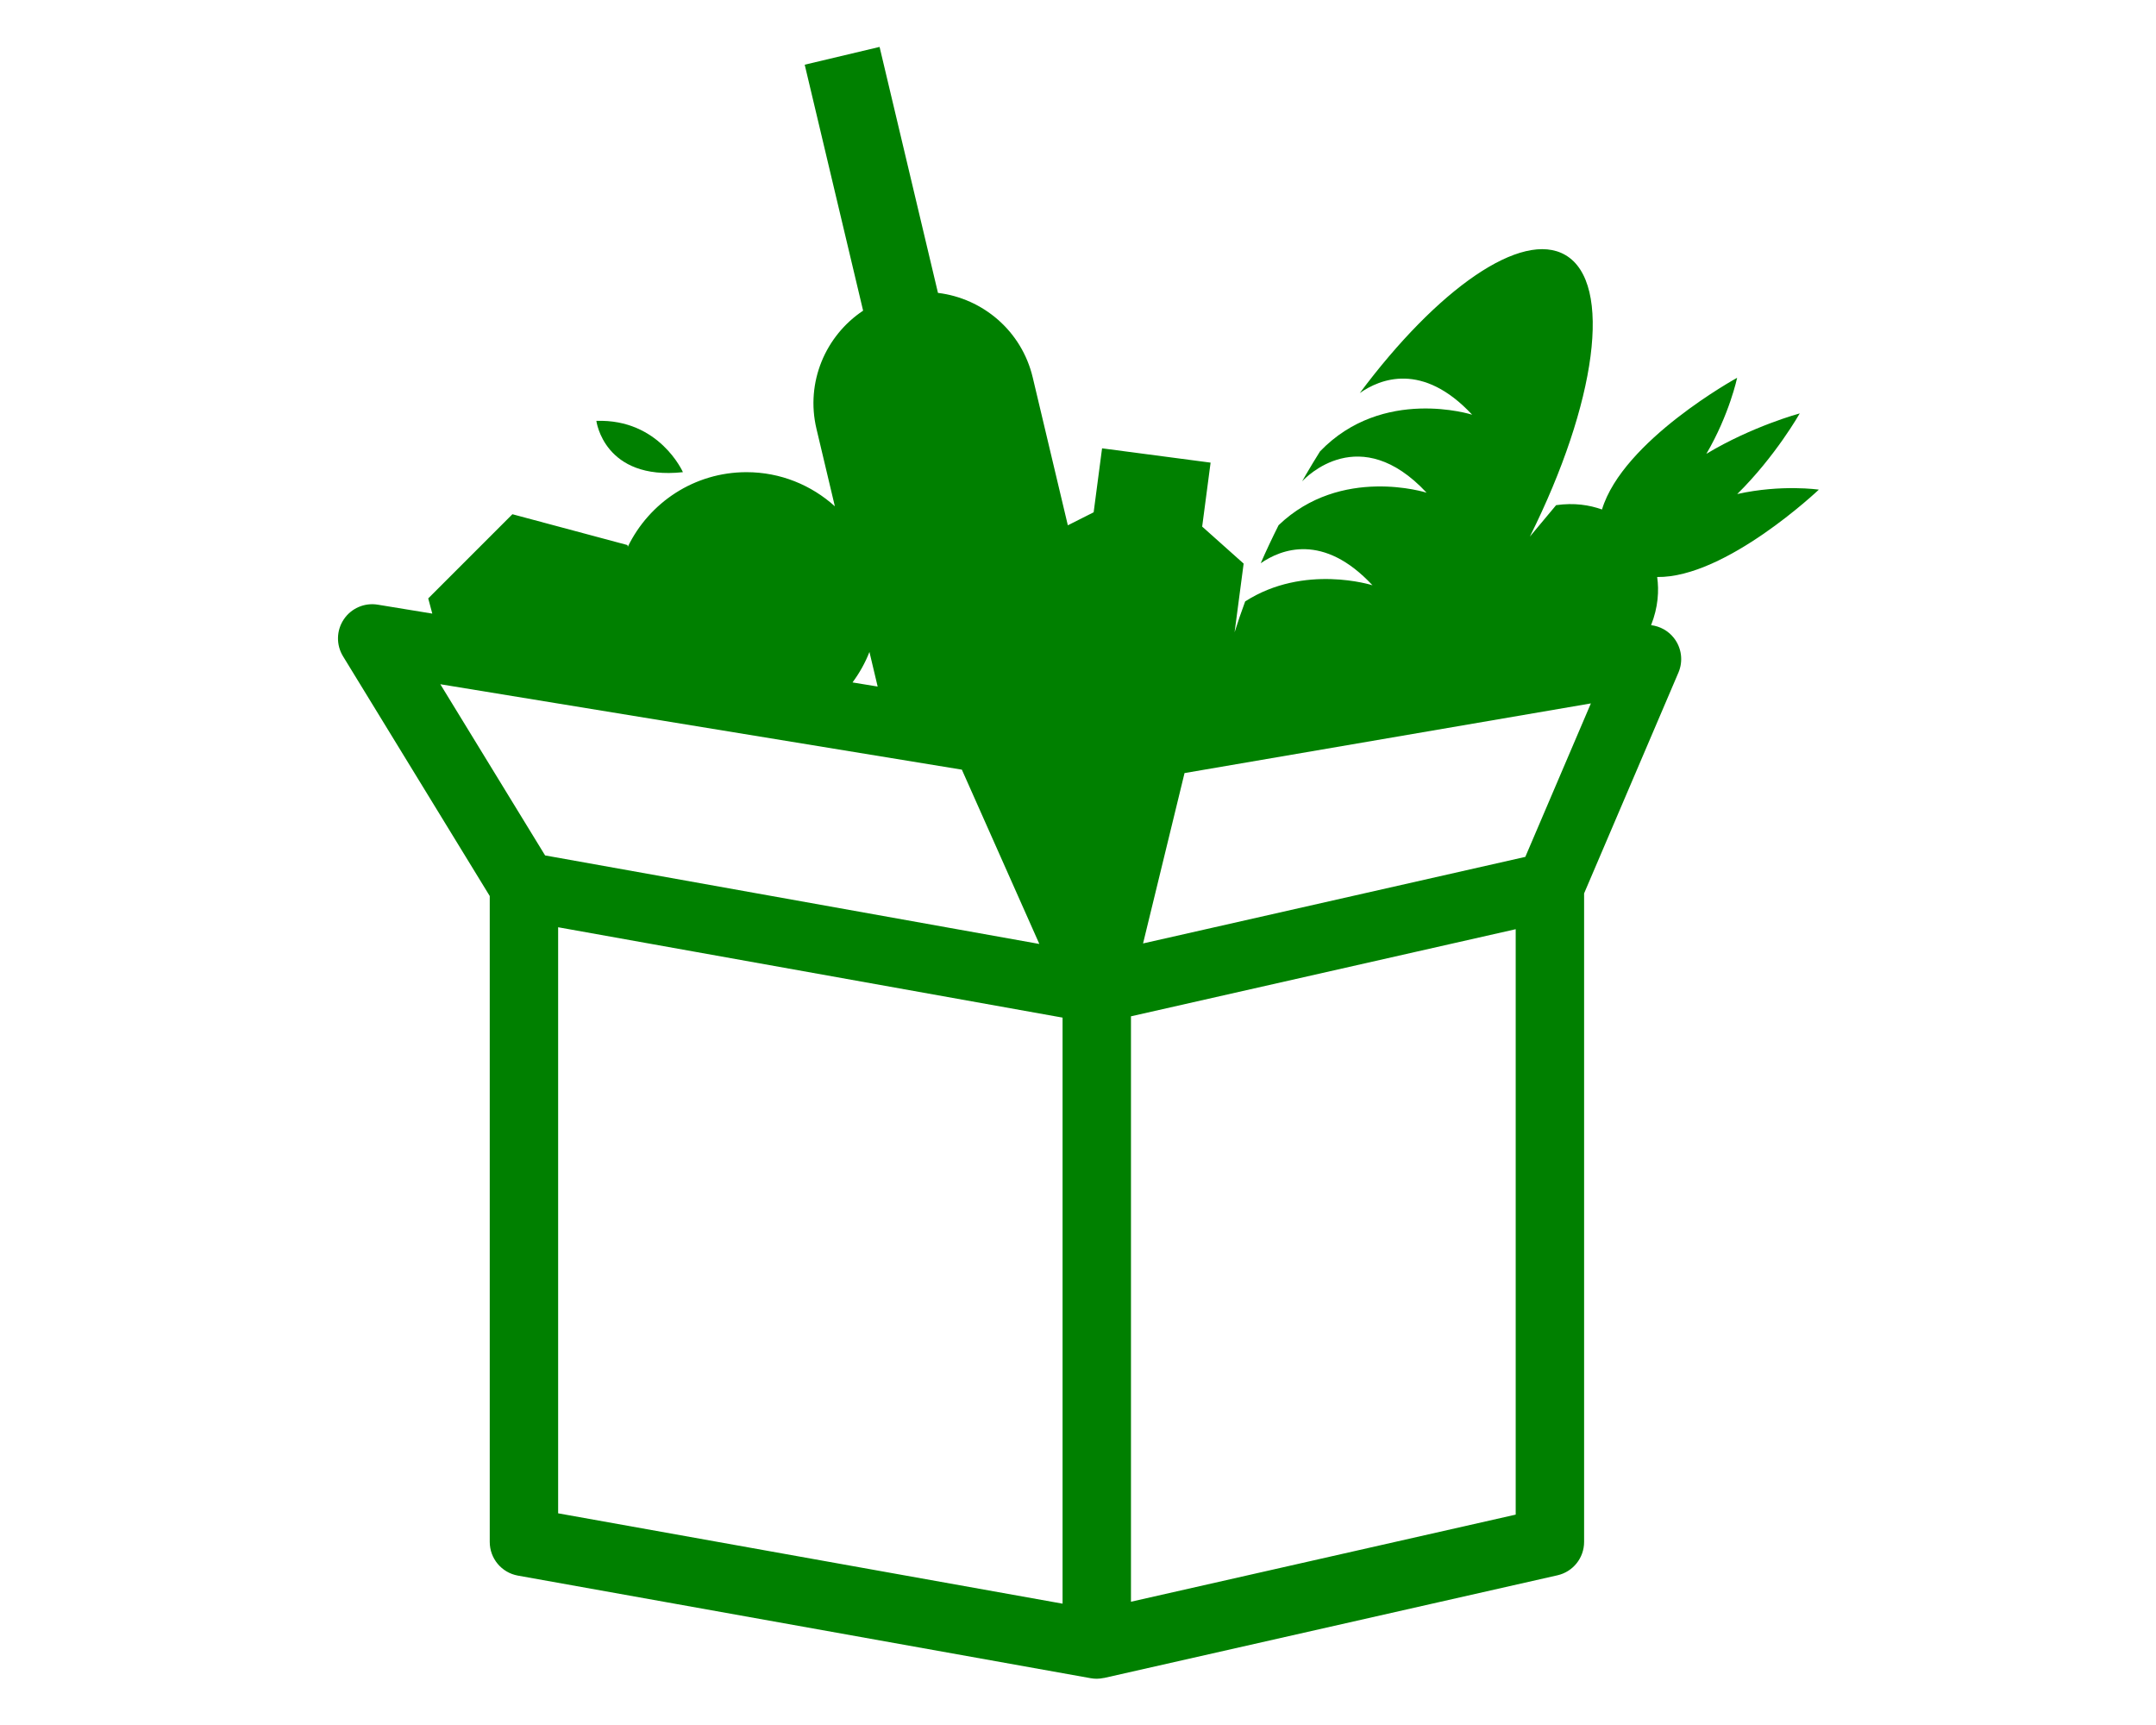
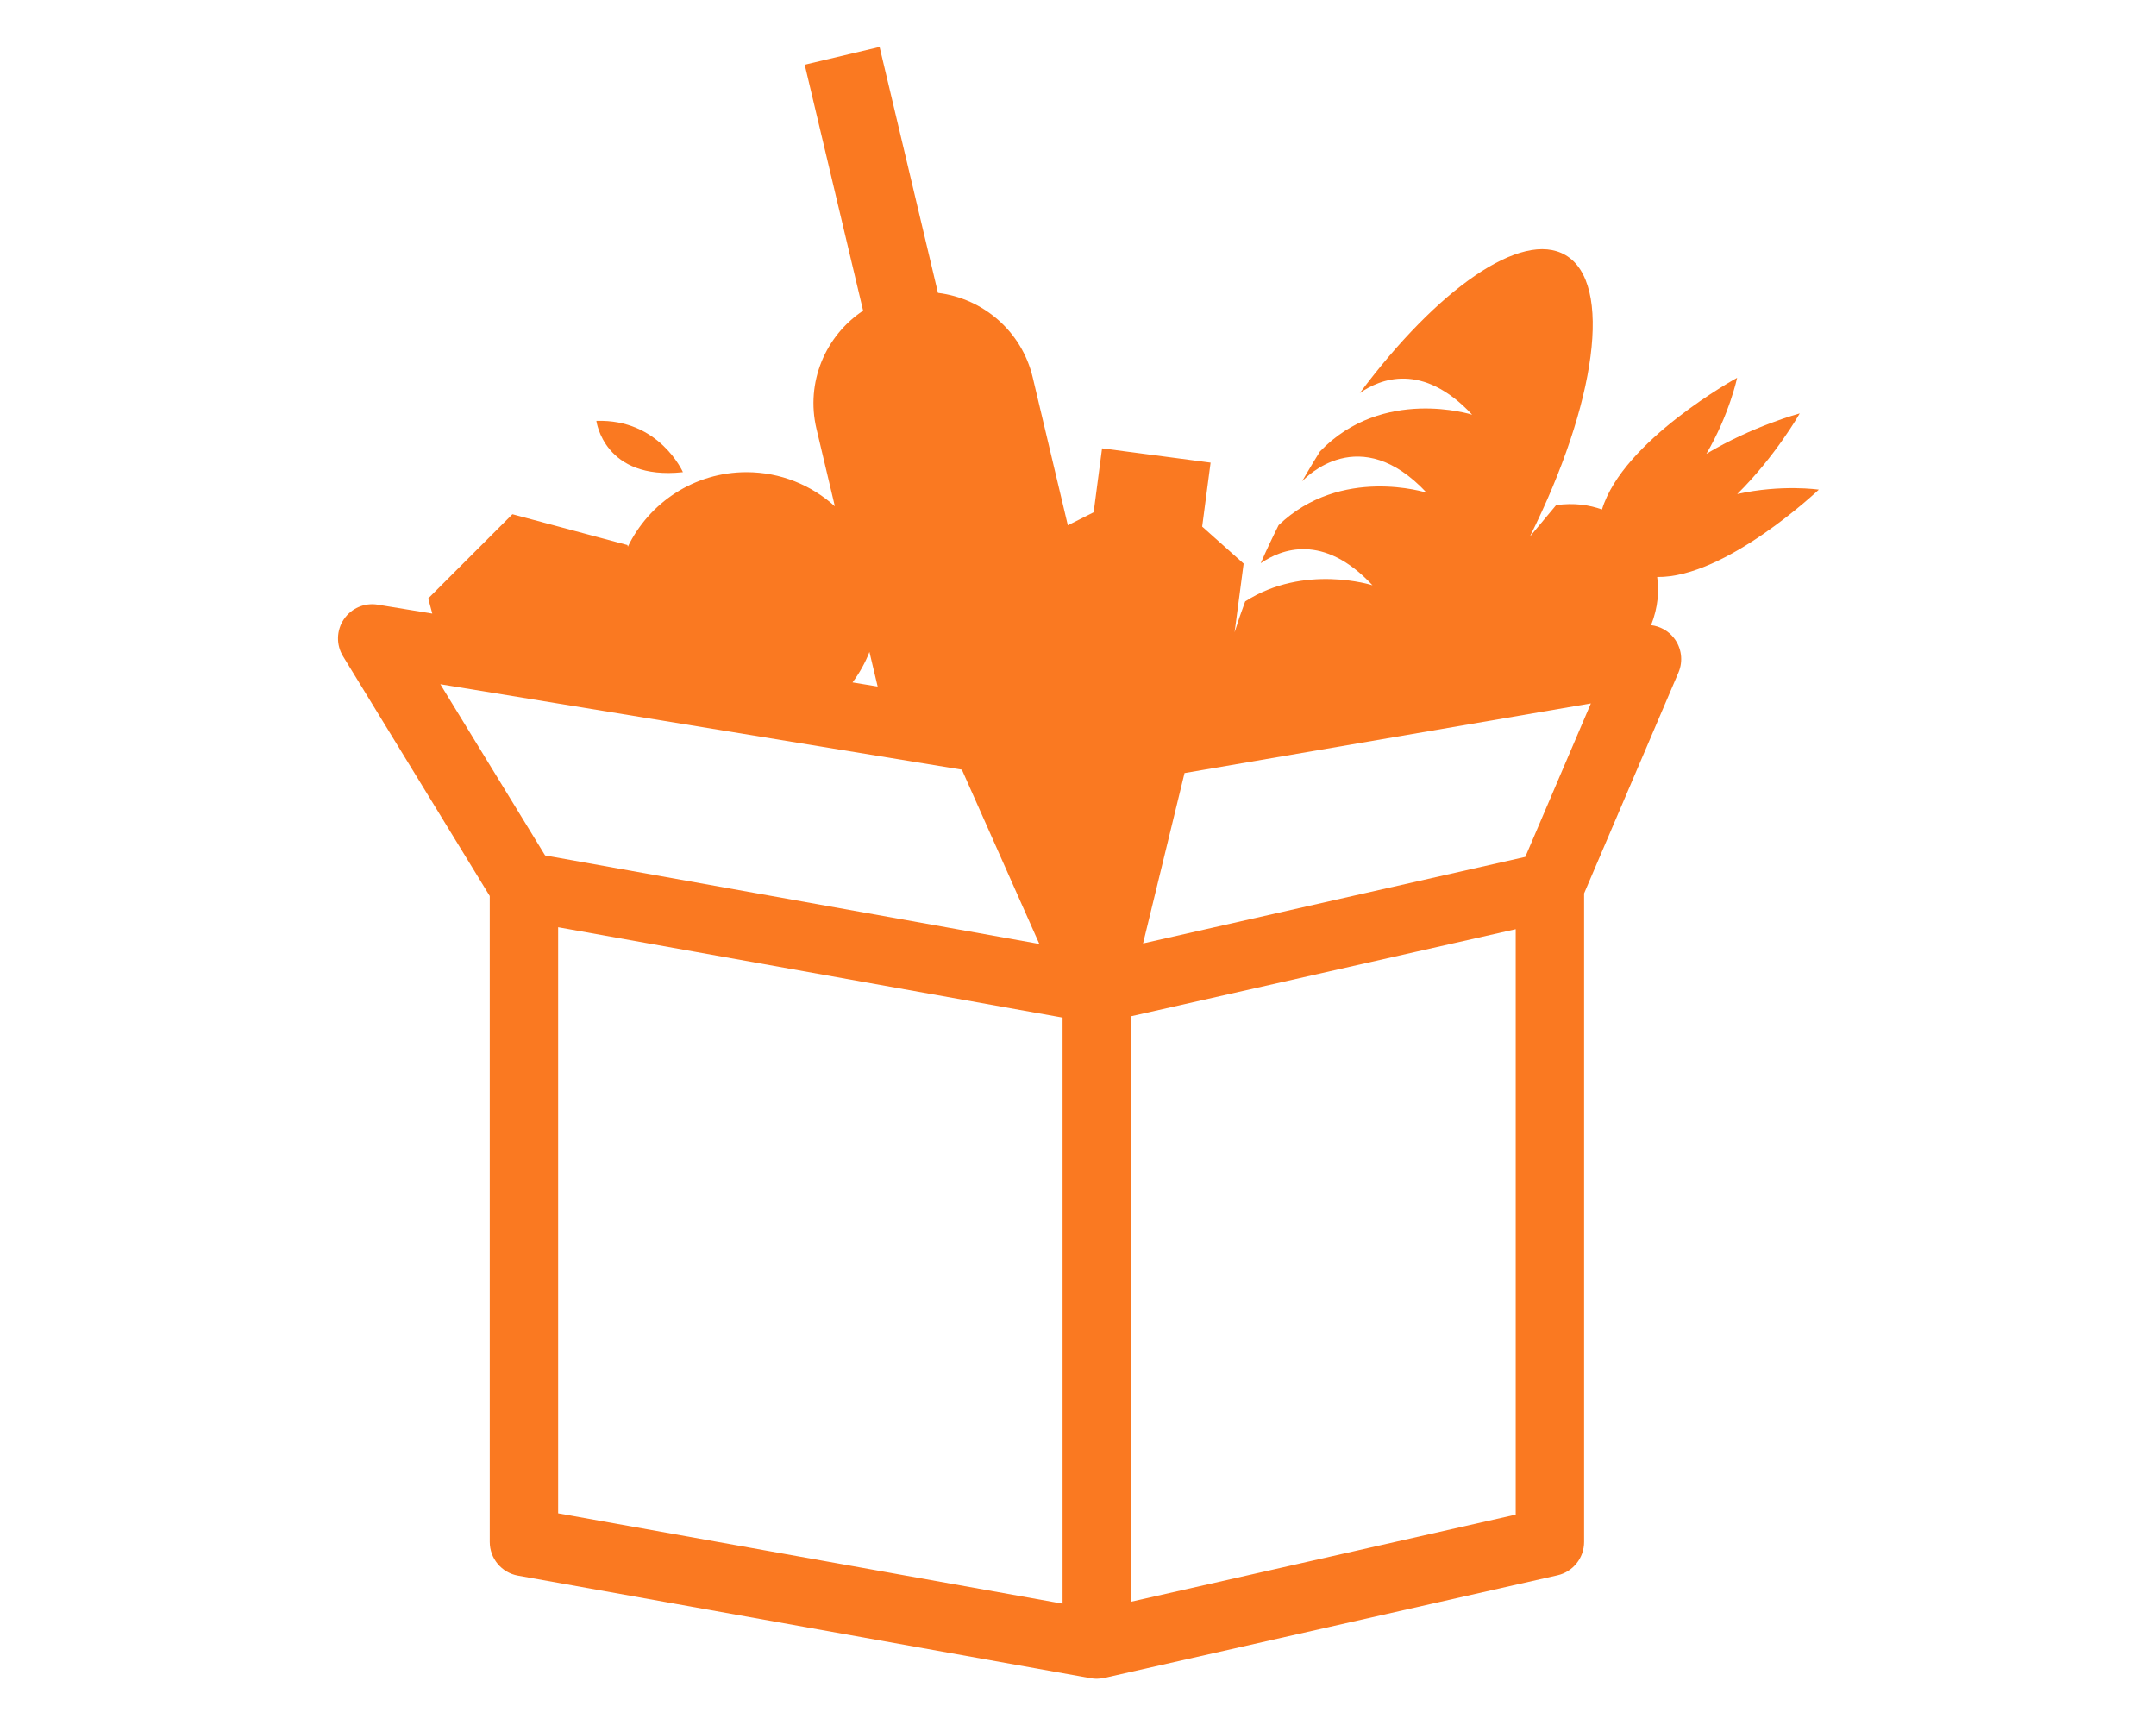
<svg xmlns="http://www.w3.org/2000/svg" version="1.1" width="1280" height="1024" viewBox="0 0 1280 1024" xml:space="preserve">
  <defs>
    <linearGradient id="paint0_linear1" x1="0" y1="0" x2="1" y2="40" gradientUnits="userSpaceOnUse">
      <stop class="color1" offset="0" stop-color="#29E85E" />
      <stop class="color2" offset="1" stop-color="#309F5F" />
    </linearGradient>
  </defs>
  <g transform="matrix(1.966206 0 0 1.966206 640.2457 512.1966)" id="background-logo">
    <rect style="stroke: none; stroke-width: 1; stroke-dasharray: none; stroke-linecap: butt; stroke-dashoffset: 0; stroke-linejoin: miter; stroke-miterlimit: 4; fill: url(#paint0_linear1); fill-opacity: 0; fill-rule: nonzero; opacity: 1;" paint-order="stroke" x="-325" y="-260" rx="0" ry="0" width="650" height="520" />
  </g>
  <g transform="matrix(3.509803 0 0 3.509803 640.2457 512.1966)" id="logo-logo">
    <g style="" paint-order="stroke">
      <g transform="matrix(1.446185 0 0 -1.446185 0 2.842171e-14)">
-         <path style="stroke: none; stroke-width: 1; stroke-dasharray: none; stroke-linecap: butt; stroke-dashoffset: 0; stroke-linejoin: miter; stroke-miterlimit: 4; fill: green; fill-rule: nonzero; opacity: 1;" paint-order="stroke" transform=" translate(52.2714, 0.696)" d="m 0 0 l -44.71 -10.123 l 4.851 19.924 l 47.528 8.147 z m -1.124 -76.923 l -45 -10.188 v 68.465 l 45 10.188 z m -53.001 -10.415 l -59 10.567 V -8.23 l 15.947 -2.857 l 43.053 -7.711 z m -72.78 107.529 l 61.002 -9.99 l 9.061 -20.385 l -27.299 4.89 l -30.51 5.464 z m 50.191 3.775 l 0.961 -4.045 l -2.94 0.481 c 0.805 1.089 1.48 2.281 1.979 3.564 m 91.424 3.133 c 0.839 2.119 0.937 4.037 0.714 5.633 c 8.026 -0.118 18.908 10.216 18.908 10.216 c 0 0 -4.334 0.644 -9.545 -0.514 c 4.479 4.412 7.312 9.432 7.312 9.432 c 0 0 -5.545 -1.494 -10.92 -4.727 c 2.695 4.606 3.598 8.891 3.598 8.891 c 0 0 -13.346 -7.307 -15.809 -15.402 c -1.457 0.521 -3.246 0.81 -5.365 0.506 L 0.532 37.455 c 7.776 15.579 9.756 29.658 4.16 32.928 c -5.107 2.984 -14.957 -3.946 -24.053 -16.14 c 2.353 1.653 7.336 3.695 13.143 -2.531 c 0 0 -10.452 3.343 -17.796 -4.291 c -0.547 -0.876 -1.089 -1.767 -1.621 -2.678 c -0.163 -0.277 -0.318 -0.555 -0.477 -0.833 c 0.445 0.486 6.759 7.05 14.566 -1.318 c 0 0 -10.003 3.204 -17.313 -3.803 c -0.752 -1.499 -1.45 -2.984 -2.091 -4.448 c 2.381 1.644 7.323 3.591 13.076 -2.577 c 0 0 -7.98 2.556 -14.894 -1.889 c -0.459 -1.231 -0.865 -2.433 -1.236 -3.611 l 1.058 8.036 l -4.85 4.328 l 0.985 7.48 l -5.212 0.688 l -2.268 0.298 l -5.214 0.686 l -0.984 -7.48 l -3.019 -1.522 l -4.106 17.29 c -1.293 5.445 -5.836 9.253 -11.084 9.891 l -6.83 28.767 l -8.757 -2.08 l 6.831 -28.766 c -4.401 -2.929 -6.749 -8.374 -5.456 -13.817 l 2.152 -9.062 c -2.738 2.473 -6.354 3.991 -10.334 3.991 c -6.112 0 -11.379 -3.561 -13.88 -8.715 l -0.052 0.194 l -13.45 3.603 l -9.846 -9.846 l 0.476 -1.777 l -6.384 1.046 c -1.544 0.253 -3.093 -0.417 -3.966 -1.716 c -0.873 -1.298 -0.909 -2.985 -0.093 -4.32 l 17.162 -28.039 v -75.54 c 0 -1.938 1.388 -3.596 3.295 -3.938 l 67.001 -12 c 0.006 -0.001 0.013 -0.001 0.018 -0.002 c 0.227 -0.039 0.457 -0.06 0.687 -0.06 c 0.27 0 0.538 0.035 0.801 0.09 c 0.027 0.005 0.055 0.003 0.083 0.008 l 53 12 c 1.822 0.414 3.116 2.033 3.116 3.902 V -4.271 L 17.912 21.56 c 0.575 1.347 0.368 2.901 -0.539 4.05 c -0.666 0.842 -1.627 1.365 -2.663 1.489" stroke-linecap="round" />
+         <path style="stroke: none; stroke-width: 1; stroke-dasharray: none; stroke-linecap: butt; stroke-dashoffset: 0; stroke-linejoin: miter; stroke-miterlimit: 4; fill: #fa7921; fill-rule: nonzero; opacity: 1;" paint-order="stroke" transform=" translate(52.2714, 0.696)" d="m 0 0 l -44.71 -10.123 l 4.851 19.924 l 47.528 8.147 z m -1.124 -76.923 l -45 -10.188 v 68.465 l 45 10.188 z m -53.001 -10.415 l -59 10.567 V -8.23 l 15.947 -2.857 l 43.053 -7.711 z m -72.78 107.529 l 61.002 -9.99 l 9.061 -20.385 l -27.299 4.89 l -30.51 5.464 z m 50.191 3.775 l 0.961 -4.045 l -2.94 0.481 c 0.805 1.089 1.48 2.281 1.979 3.564 m 91.424 3.133 c 0.839 2.119 0.937 4.037 0.714 5.633 c 8.026 -0.118 18.908 10.216 18.908 10.216 c 0 0 -4.334 0.644 -9.545 -0.514 c 4.479 4.412 7.312 9.432 7.312 9.432 c 0 0 -5.545 -1.494 -10.92 -4.727 c 2.695 4.606 3.598 8.891 3.598 8.891 c 0 0 -13.346 -7.307 -15.809 -15.402 c -1.457 0.521 -3.246 0.81 -5.365 0.506 L 0.532 37.455 c 7.776 15.579 9.756 29.658 4.16 32.928 c -5.107 2.984 -14.957 -3.946 -24.053 -16.14 c 2.353 1.653 7.336 3.695 13.143 -2.531 c 0 0 -10.452 3.343 -17.796 -4.291 c -0.547 -0.876 -1.089 -1.767 -1.621 -2.678 c -0.163 -0.277 -0.318 -0.555 -0.477 -0.833 c 0.445 0.486 6.759 7.05 14.566 -1.318 c 0 0 -10.003 3.204 -17.313 -3.803 c -0.752 -1.499 -1.45 -2.984 -2.091 -4.448 c 2.381 1.644 7.323 3.591 13.076 -2.577 c 0 0 -7.98 2.556 -14.894 -1.889 c -0.459 -1.231 -0.865 -2.433 -1.236 -3.611 l 1.058 8.036 l -4.85 4.328 l 0.985 7.48 l -5.212 0.688 l -2.268 0.298 l -5.214 0.686 l -0.984 -7.48 l -3.019 -1.522 l -4.106 17.29 c -1.293 5.445 -5.836 9.253 -11.084 9.891 l -6.83 28.767 l -8.757 -2.08 l 6.831 -28.766 c -4.401 -2.929 -6.749 -8.374 -5.456 -13.817 l 2.152 -9.062 c -2.738 2.473 -6.354 3.991 -10.334 3.991 c -6.112 0 -11.379 -3.561 -13.88 -8.715 l -0.052 0.194 l -13.45 3.603 l -9.846 -9.846 l 0.476 -1.777 l -6.384 1.046 c -1.544 0.253 -3.093 -0.417 -3.966 -1.716 c -0.873 -1.298 -0.909 -2.985 -0.093 -4.32 l 17.162 -28.039 v -75.54 c 0 -1.938 1.388 -3.596 3.295 -3.938 l 67.001 -12 c 0.006 -0.001 0.013 -0.001 0.018 -0.002 c 0.227 -0.039 0.457 -0.06 0.687 -0.06 c 0.27 0 0.538 0.035 0.801 0.09 c 0.027 0.005 0.055 0.003 0.083 0.008 l 53 12 c 1.822 0.414 3.116 2.033 3.116 3.902 V -4.271 L 17.912 21.56 c 0.575 1.347 0.368 2.901 -0.539 4.05 c -0.666 0.842 -1.627 1.365 -2.663 1.489" stroke-linecap="round" />
      </g>
      <g transform="matrix(1.446185 0 0 -1.446185 -74.21877 -70.3467)">
-         <path style="stroke: none; stroke-width: 1; stroke-dasharray: none; stroke-linecap: butt; stroke-dashoffset: 0; stroke-linejoin: miter; stroke-miterlimit: 4; fill: green; fill-rule: nonzero; opacity: 1;" paint-order="stroke" transform=" translate(5.0625, -2.954764)" d="M 0 0 C 0 0 -2.75 6.25 -10.125 6 C -10.125 6 -9.25 -1 0 0" stroke-linecap="round" />
+         <path style="stroke: none; stroke-width: 1; stroke-dasharray: none; stroke-linecap: butt; stroke-dashoffset: 0; stroke-linejoin: miter; stroke-miterlimit: 4; fill: #fa7921; fill-rule: nonzero; opacity: 1;" paint-order="stroke" transform=" translate(5.0625, -2.954764)" d="M 0 0 C 0 0 -2.75 6.25 -10.125 6 C -10.125 6 -9.25 -1 0 0" stroke-linecap="round" />
      </g>
    </g>
  </g>
</svg>
